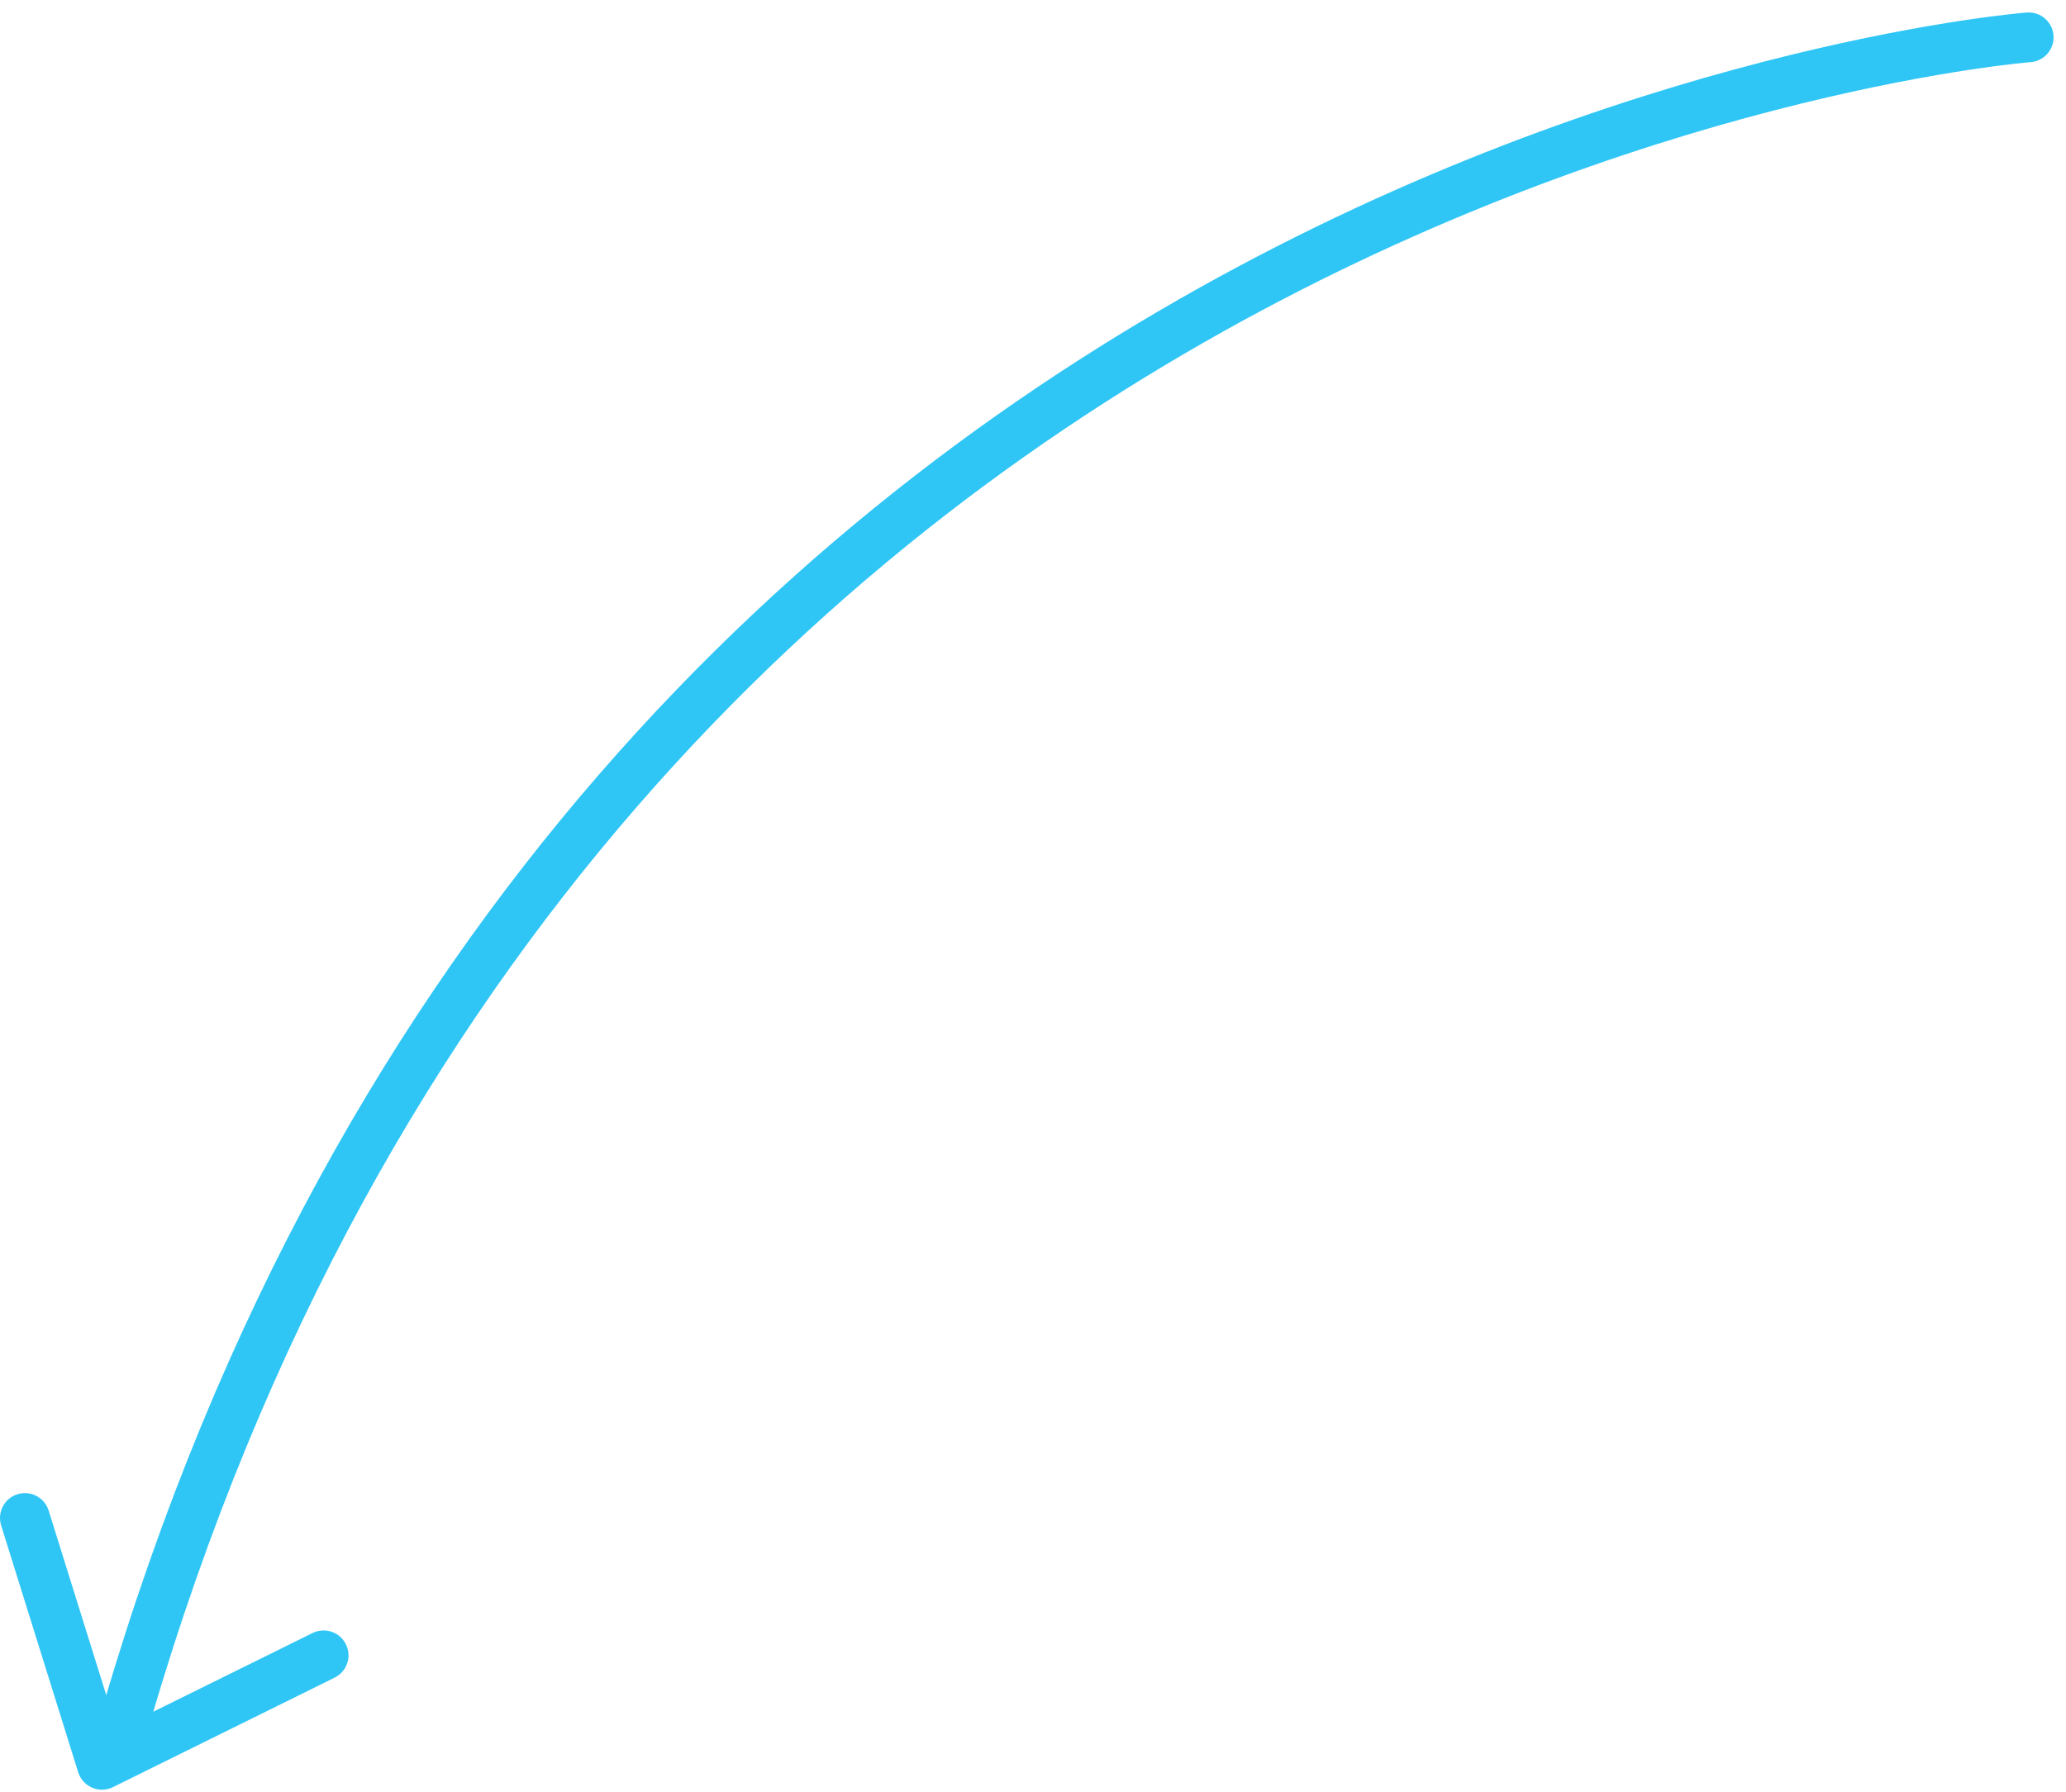
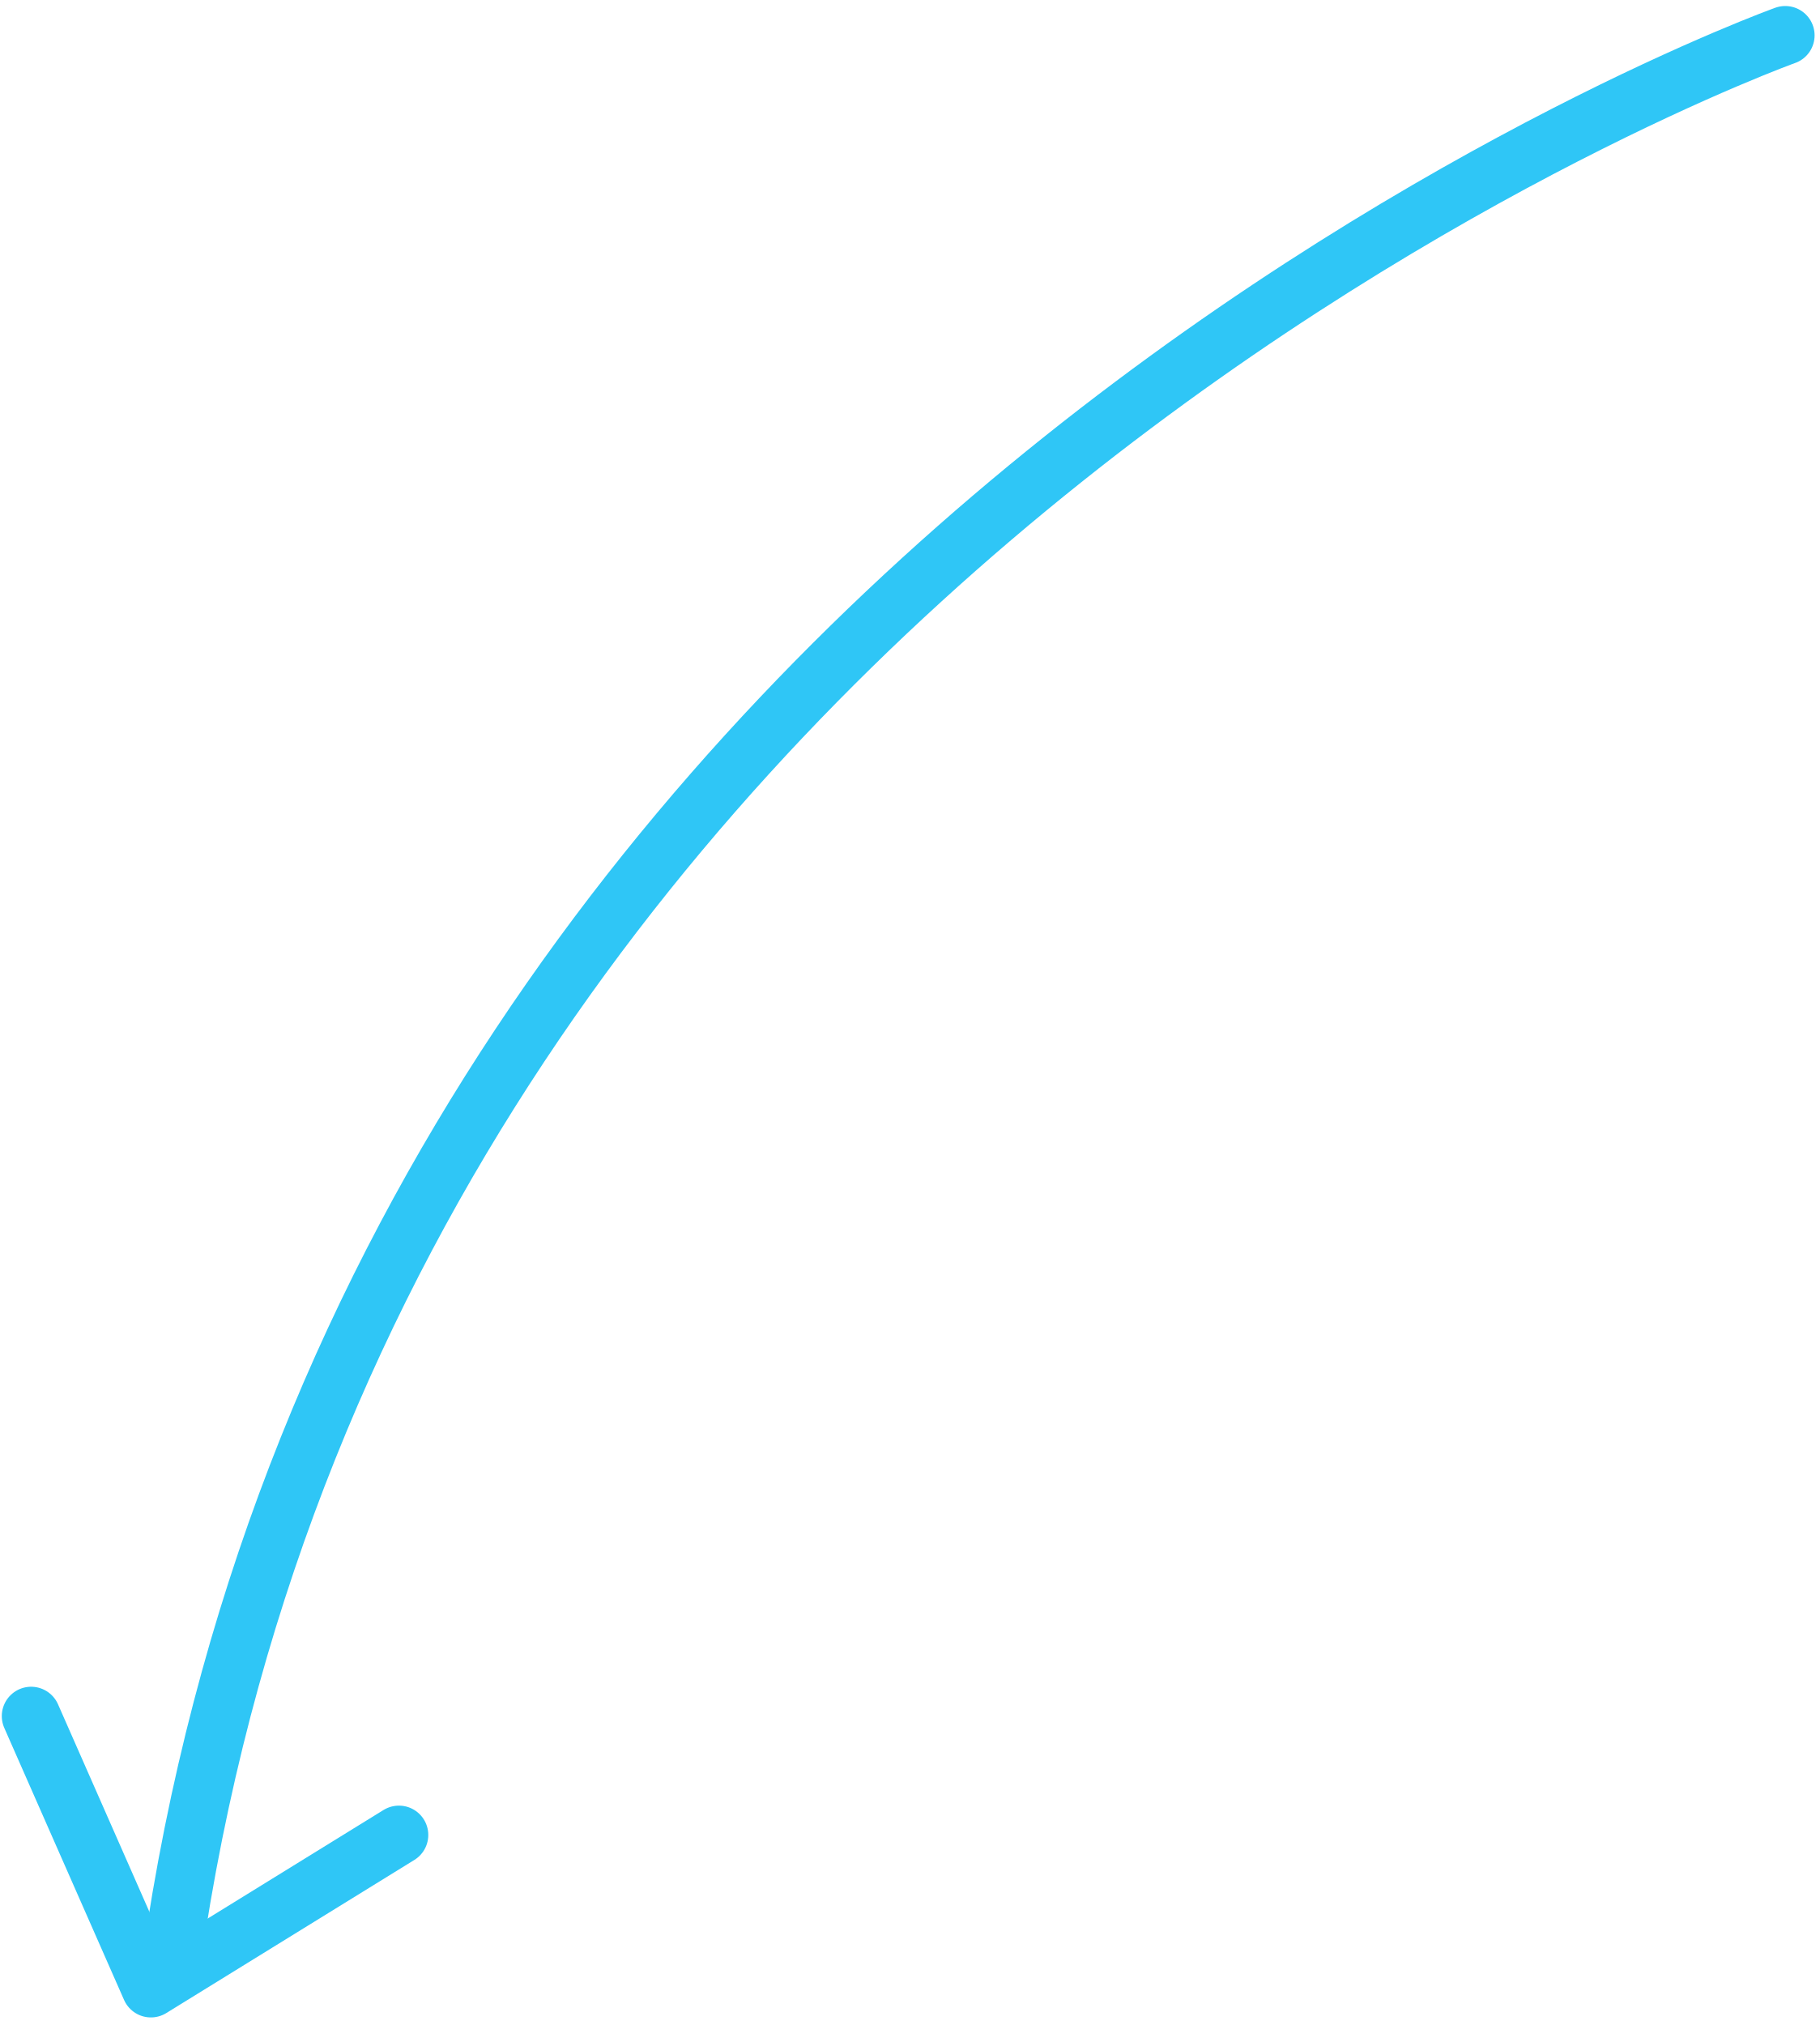
- <svg xmlns="http://www.w3.org/2000/svg" width="83" height="72" viewBox="0 0 83 72" fill="none">
-   <path d="M5.105 68.819C23.5 6 81.5 1.5 81.5 1.5" stroke="#2FC6F6" stroke-width="2" stroke-linecap="round" stroke-linejoin="round" />
-   <path d="M1 61L4.096 70.918L13 66.519" stroke="#2FC6F6" stroke-width="2" stroke-linecap="round" stroke-linejoin="round" />
+ <svg xmlns="http://www.w3.org/2000/svg" width="62" height="69" viewBox="0 0 62 69" fill="none">
+   <path d="M6.001 65.769C13.452 18.227 60.833 1.205 60.833 1.205" stroke="#2FC6F6" stroke-width="2" stroke-linecap="round" stroke-linejoin="round" />
+   <path d="M1.061 58.474L5.142 67.742L13.594 62.525" stroke="#2FC6F6" stroke-width="2" stroke-linecap="round" stroke-linejoin="round" />
</svg>
